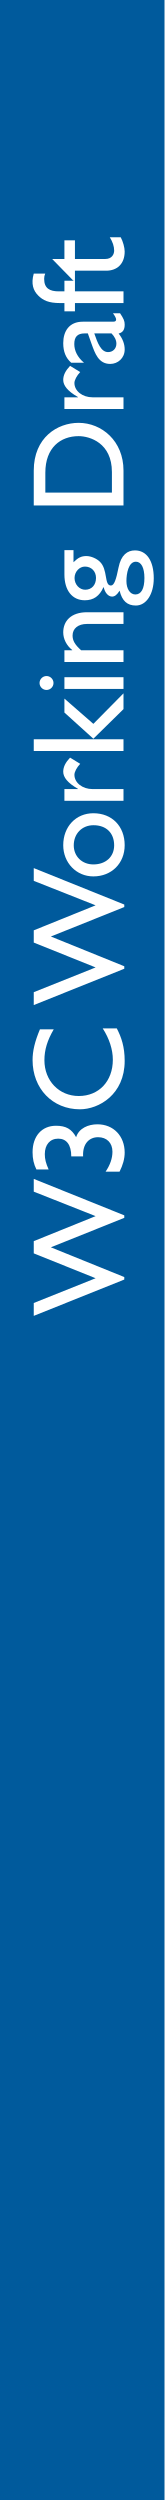
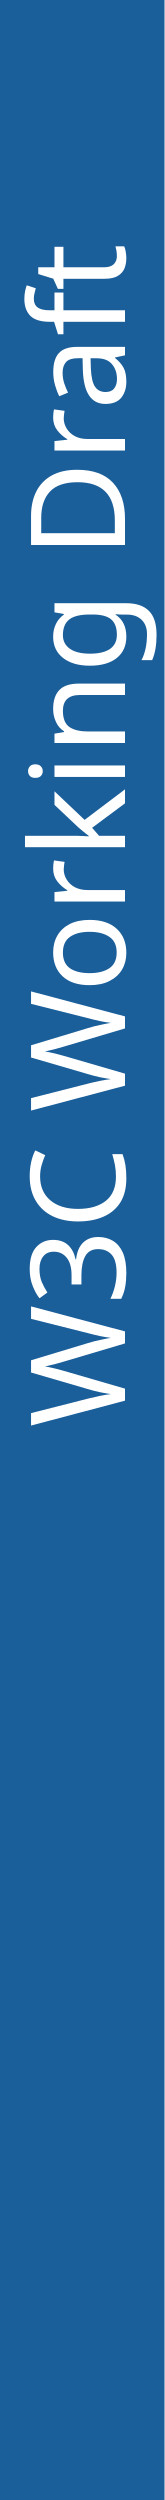
- <svg xmlns="http://www.w3.org/2000/svg" xml:space="preserve" version="1.1" overflow="visible" viewBox="0 0 25 380" enable-background="new 0 0 25 380">
-   <g shape-rendering="geometricPrecision" text-rendering="geometricPrecision" image-rendering="optimizeQuality">
-     <g id="Background">
-     </g>
-     <g id="Guides">
-     </g>
-     <g id="Foreground">
-       <rect fill-rule="evenodd" width="25" fill="#005A9C" clip-rule="evenodd" height="380" />
-       <polygon fill-rule="evenodd" points="5.131,179.192 5.131,181.132 14.531,184.853    5.131,188.653 5.131,190.512 14.531,194.292 5.131,198.052 5.131,200.012 18.891,194.492 18.891,194.113 7.731,189.592    18.891,185.113 18.891,184.733  " clip-rule="evenodd" fill="#FFFFFF" />
-       <path fill-rule="evenodd" clip-rule="evenodd" d="M7.391,177.755c-0.42-0.94-0.58-1.58-0.58-2.32   c0-1.44,0.78-2.36,2.04-2.36c1.24,0,1.98,0.9,1.98,2.7h1.8c-0.1-1.94,0.94-2.92,2.28-2.92c1.32,0,2.18,0.86,2.18,2.2   c0,1-0.34,2-1.04,3.04h2.12c0.5-0.98,0.78-1.96,0.78-2.9c0-2.52-1.7-4.3-4.14-4.3c-1.4,0-2.82,0.6-3.24,1.96   c-0.68-1.24-1.54-1.74-3.06-1.74c-2.16,0-3.56,1.58-3.56,4.02c0,1.02,0.18,1.8,0.58,2.62H7.391z" fill="#FFFFFF" />
-       <path fill-rule="evenodd" clip-rule="evenodd" d="M6.071,156.455c-0.78,1.86-1.12,3.28-1.12,4.68   c0,4.34,3.04,7.479,7.2,7.479c2.86,0,6.8-2.24,6.8-7.36c0-2.14-0.5-3.6-1.2-4.94h-2.14c1,1.54,1.54,3.22,1.54,4.76   c0,3.28-2.12,5.52-5.18,5.52c-3,0-5.22-2.32-5.22-5.44c0-1.58,0.44-3.02,1.42-4.7H6.071z" fill="#FFFFFF" />
-       <polygon fill-rule="evenodd" points="5.131,131.95 5.131,133.89 14.531,137.61 5.131,141.411    5.131,143.27 14.531,147.05 5.131,150.81 5.131,152.77 18.891,147.25 18.891,146.871 7.731,142.35 18.891,137.871 18.891,137.49     " clip-rule="evenodd" fill="#FFFFFF" />
-       <path fill-rule="evenodd" clip-rule="evenodd" d="M9.611,128.473c0,2.68,2,4.74,4.58,4.74   c2.76,0,4.76-1.98,4.76-4.74c0-2.88-1.92-4.86-4.76-4.86C11.531,123.613,9.611,125.653,9.611,128.473z M11.211,128.493   c0-1.78,1.26-3.06,3-3.06c1.94,0,3.14,1.18,3.14,3.06c0,1.72-1.26,2.9-3.16,2.9C12.471,131.393,11.211,130.173,11.211,128.493z" fill="#FFFFFF" />
-       <path fill-rule="evenodd" clip-rule="evenodd" d="M9.791,121.721h8.98v-1.78h-4.7c-1.54,0-2.76-0.959-2.76-2.18   c0-0.42,0.36-1.12,0.88-1.66l-1.541-0.94c-0.7,0.74-1.04,1.42-1.04,2.14c0,0.84,0.66,1.7,2.24,2.6v0.04h-2.06V121.721z" fill="#FFFFFF" />
-       <path fill-rule="evenodd" clip-rule="evenodd" d="M9.791,106.187v2.12l4.4,3.98l4.58-4.5v-2.4l-4.58,4.64   L9.791,106.187z M5.131,112.367v1.78h13.64v-1.78H5.131z" fill="#FFFFFF" />
-       <path fill-rule="evenodd" clip-rule="evenodd" d="M9.791,102.936v1.78h8.98v-1.78H9.791z M7.071,102.756   c-0.58,0-1.06,0.48-1.06,1.06s0.48,1.06,1.06,1.06c0.581,0,1.061-0.479,1.061-1.06S7.651,102.756,7.071,102.756z" fill="#FFFFFF" />
-       <path fill-rule="evenodd" clip-rule="evenodd" d="M9.791,98.841v1.78h8.98v-1.78h-6.44   c-0.94-0.84-1.3-1.46-1.3-2.24c0-1.08,0.86-1.761,2.18-1.761h5.56v-1.78h-5.54c-2.46,0-3.62,1.36-3.62,3.06c0,1,0.5,2,1.36,2.68   v0.04H9.791z" fill="#FFFFFF" />
-       <path fill-rule="evenodd" clip-rule="evenodd" d="M9.791,83.62v3.701c0,2.419,1.18,3.92,3.101,3.92   c0.66,0,1.221-0.16,1.681-0.48c0.482-0.34,0.865-0.84,1.146-1.5h0.041c0.201,0.86,0.701,1.42,1.28,1.42   c0.399,0,0.759-0.28,1.138-0.9c0.379,1.56,1.158,2.26,2.475,2.26c1.578,0,2.718-1.72,2.718-4.14c0-2.66-1.08-4.24-2.857-4.24   c-1.138,0-2.116,0.68-2.496,2.6C17.659,88.06,17.36,89,16.86,89c-1.06,0-0.419-2.44-1.704-3.64c-0.422-0.42-1.284-0.84-2.024-0.84   c-0.76,0-1.261,0.24-1.961,0.94v-1.84H9.791z M12.912,86.12c0.98,0,1.681,0.72,1.681,1.72c0,1.08-0.661,1.8-1.641,1.8   c-0.88,0-1.621-0.8-1.621-1.78C11.332,86.92,12.051,86.12,12.912,86.12z M20.653,85.38c0.819,0,1.298,0.919,1.298,2.479   c0,1.62-0.479,2.5-1.377,2.5c-0.798,0-1.357-0.84-1.357-2.04C19.216,87.22,19.516,85.38,20.653,85.38z" fill="#FFFFFF" />
-       <path fill-rule="evenodd" clip-rule="evenodd" d="M18.771,76.833v-5.32c0-4.5-3.32-7.24-6.82-7.24   c-3.22,0-6.82,2.22-6.82,7.26v5.3H18.771z M6.891,74.874v-3.02c0-3.82,2.32-5.56,5.06-5.56c1.68,0,5.06,1.02,5.06,5.46v3.12H6.891z   " fill="#FFFFFF" />
-       <path fill-rule="evenodd" clip-rule="evenodd" d="M9.791,62.172h8.98v-1.78h-4.7c-1.54,0-2.76-0.959-2.76-2.18   c0-0.42,0.36-1.12,0.88-1.66l-1.541-0.94c-0.7,0.74-1.04,1.42-1.04,2.14c0,0.84,0.66,1.7,2.24,2.6v0.04h-2.06V62.172z" fill="#FFFFFF" />
-       <path fill-rule="evenodd" clip-rule="evenodd" d="M17.171,47.618c0.3,0.399,0.48,0.76,0.48,0.94   c0,0.22-0.12,0.34-0.46,0.34h-4.62c-2.04,0-2.96,1.44-2.96,3.26c0,1.3,0.4,2.28,1.22,2.98h1.94c-1.02-0.86-1.479-1.86-1.479-2.84   c0-1.08,0.459-1.62,1.58-1.62h0.48l0.56,1.58c0.52,1.44,1.06,3.06,2.84,3.06c1.16,0,2.2-0.88,2.2-2.2c0-0.82-0.3-1.64-0.92-2.42   c0.64-0.16,0.92-0.58,0.92-1.36c0-0.56-0.16-0.9-0.7-1.72H17.171z M16.951,50.678c0.46,0.48,0.74,1,0.74,1.56   c0,0.74-0.52,1.28-1.26,1.28c-1.06,0-1.58-1.32-2.1-2.84H16.951z" fill="#FFFFFF" />
-       <path fill-rule="evenodd" clip-rule="evenodd" d="M5.131,41.586c-0.439,1.56-0.08,2.58,0.681,3.34   c0.72,0.72,1.56,1.14,3.32,1.14h0.66v1.26h1.6v-1.26h7.38v-1.779h-7.38v-1.62h-1.6v1.62h-0.86c-1.38,0-2.22-0.46-2.22-1.9   c0-0.32,0.04-0.5,0.16-0.8H5.131z" fill="#FFFFFF" />
-       <path fill-rule="evenodd" clip-rule="evenodd" d="M7.931,39.366l3.26,3.34h0.2v-1.56h4.74   c1.62,0,2.82-0.98,2.82-2.92c0-0.58-0.26-1.54-0.6-2.16h-1.66c0.44,0.72,0.66,1.38,0.66,2.02c0,0.52-0.3,1.28-1.36,1.28h-4.6v-2.84   h-1.6v2.84H7.931z" fill="#FFFFFF" />
-     </g>
-     <g id="Calque_1">
+ <svg xmlns="http://www.w3.org/2000/svg" version="1.1" width="25" height="380" viewBox="0 0 25 380" enable-background="new 0 0 25 380">
+   <style>
+ text {
+    font-family:'Gill Sans MT';
+    font-size:20px;
+    fill: white;
+    text-anchor: end;
+ }
+   </style>
+   <g>
+     <rect fill-rule="evenodd" width="25" fill="#1a5e9a" clip-rule="evenodd" height="380" />
+     <g transform="rotate(-90 19 37)">
+       <text x="19" y="37">
+         <tspan>W3C Working Draft</tspan>
+       </text>
    </g>
  </g>
</svg>
